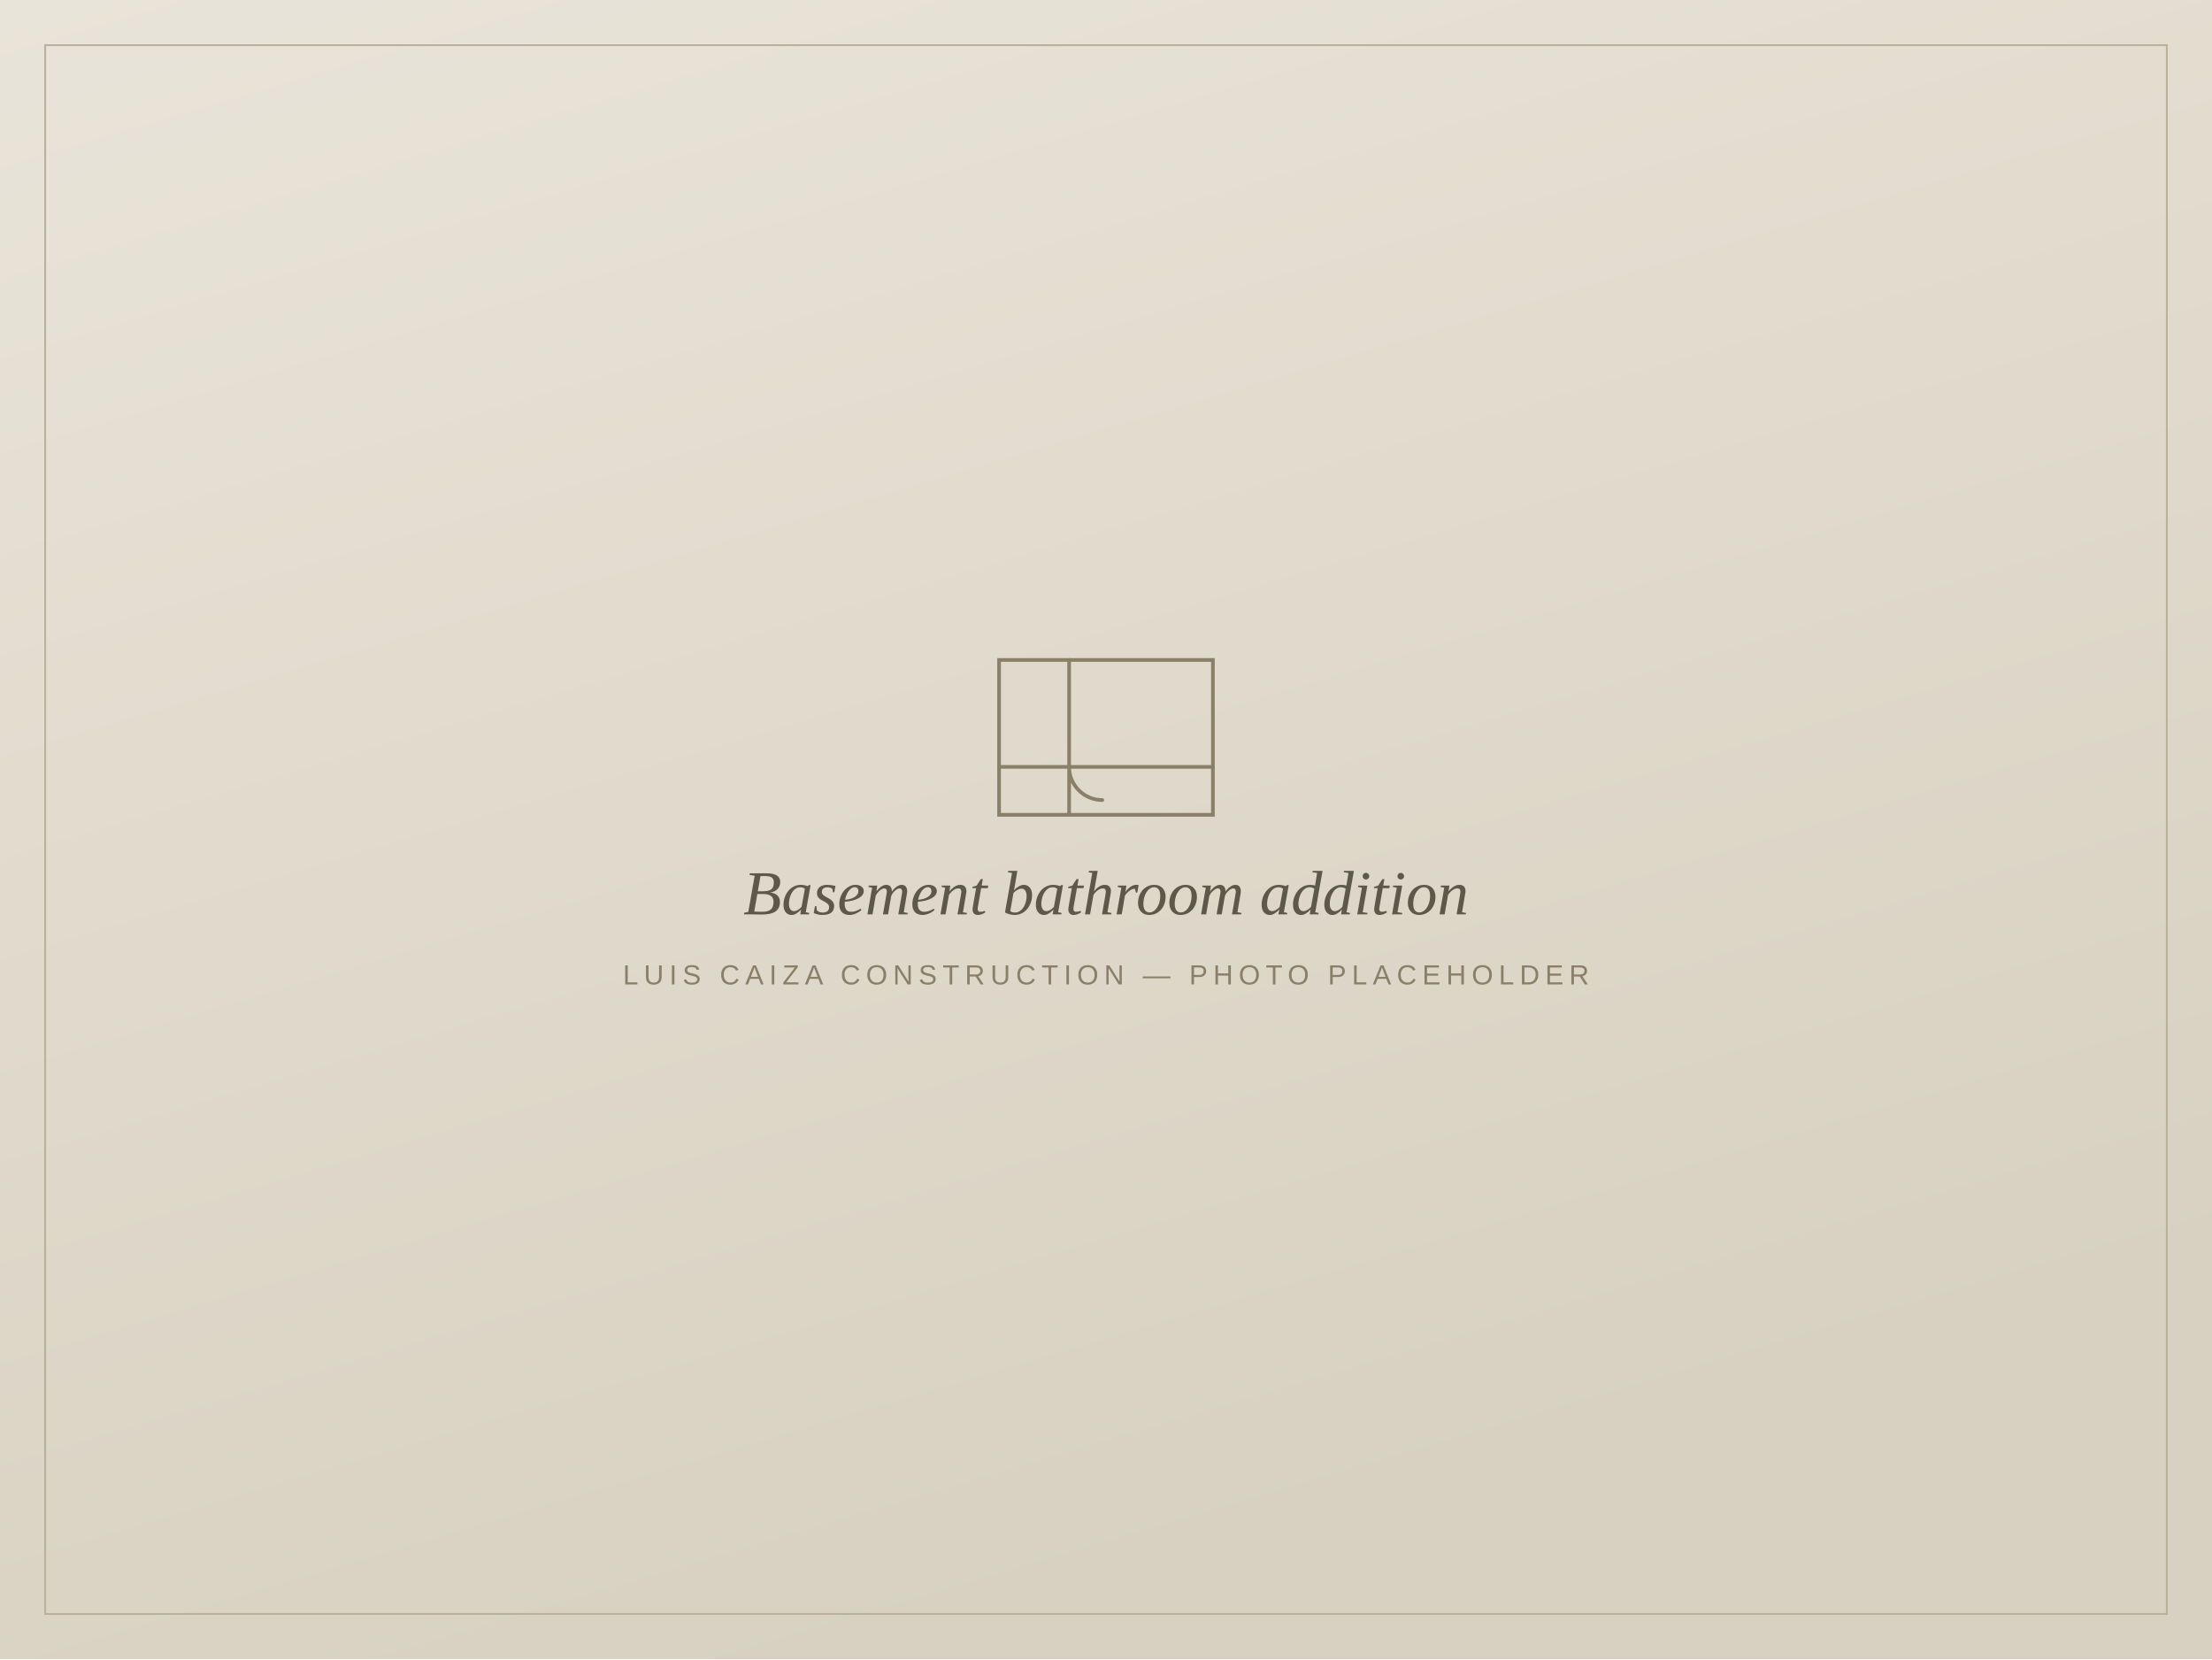
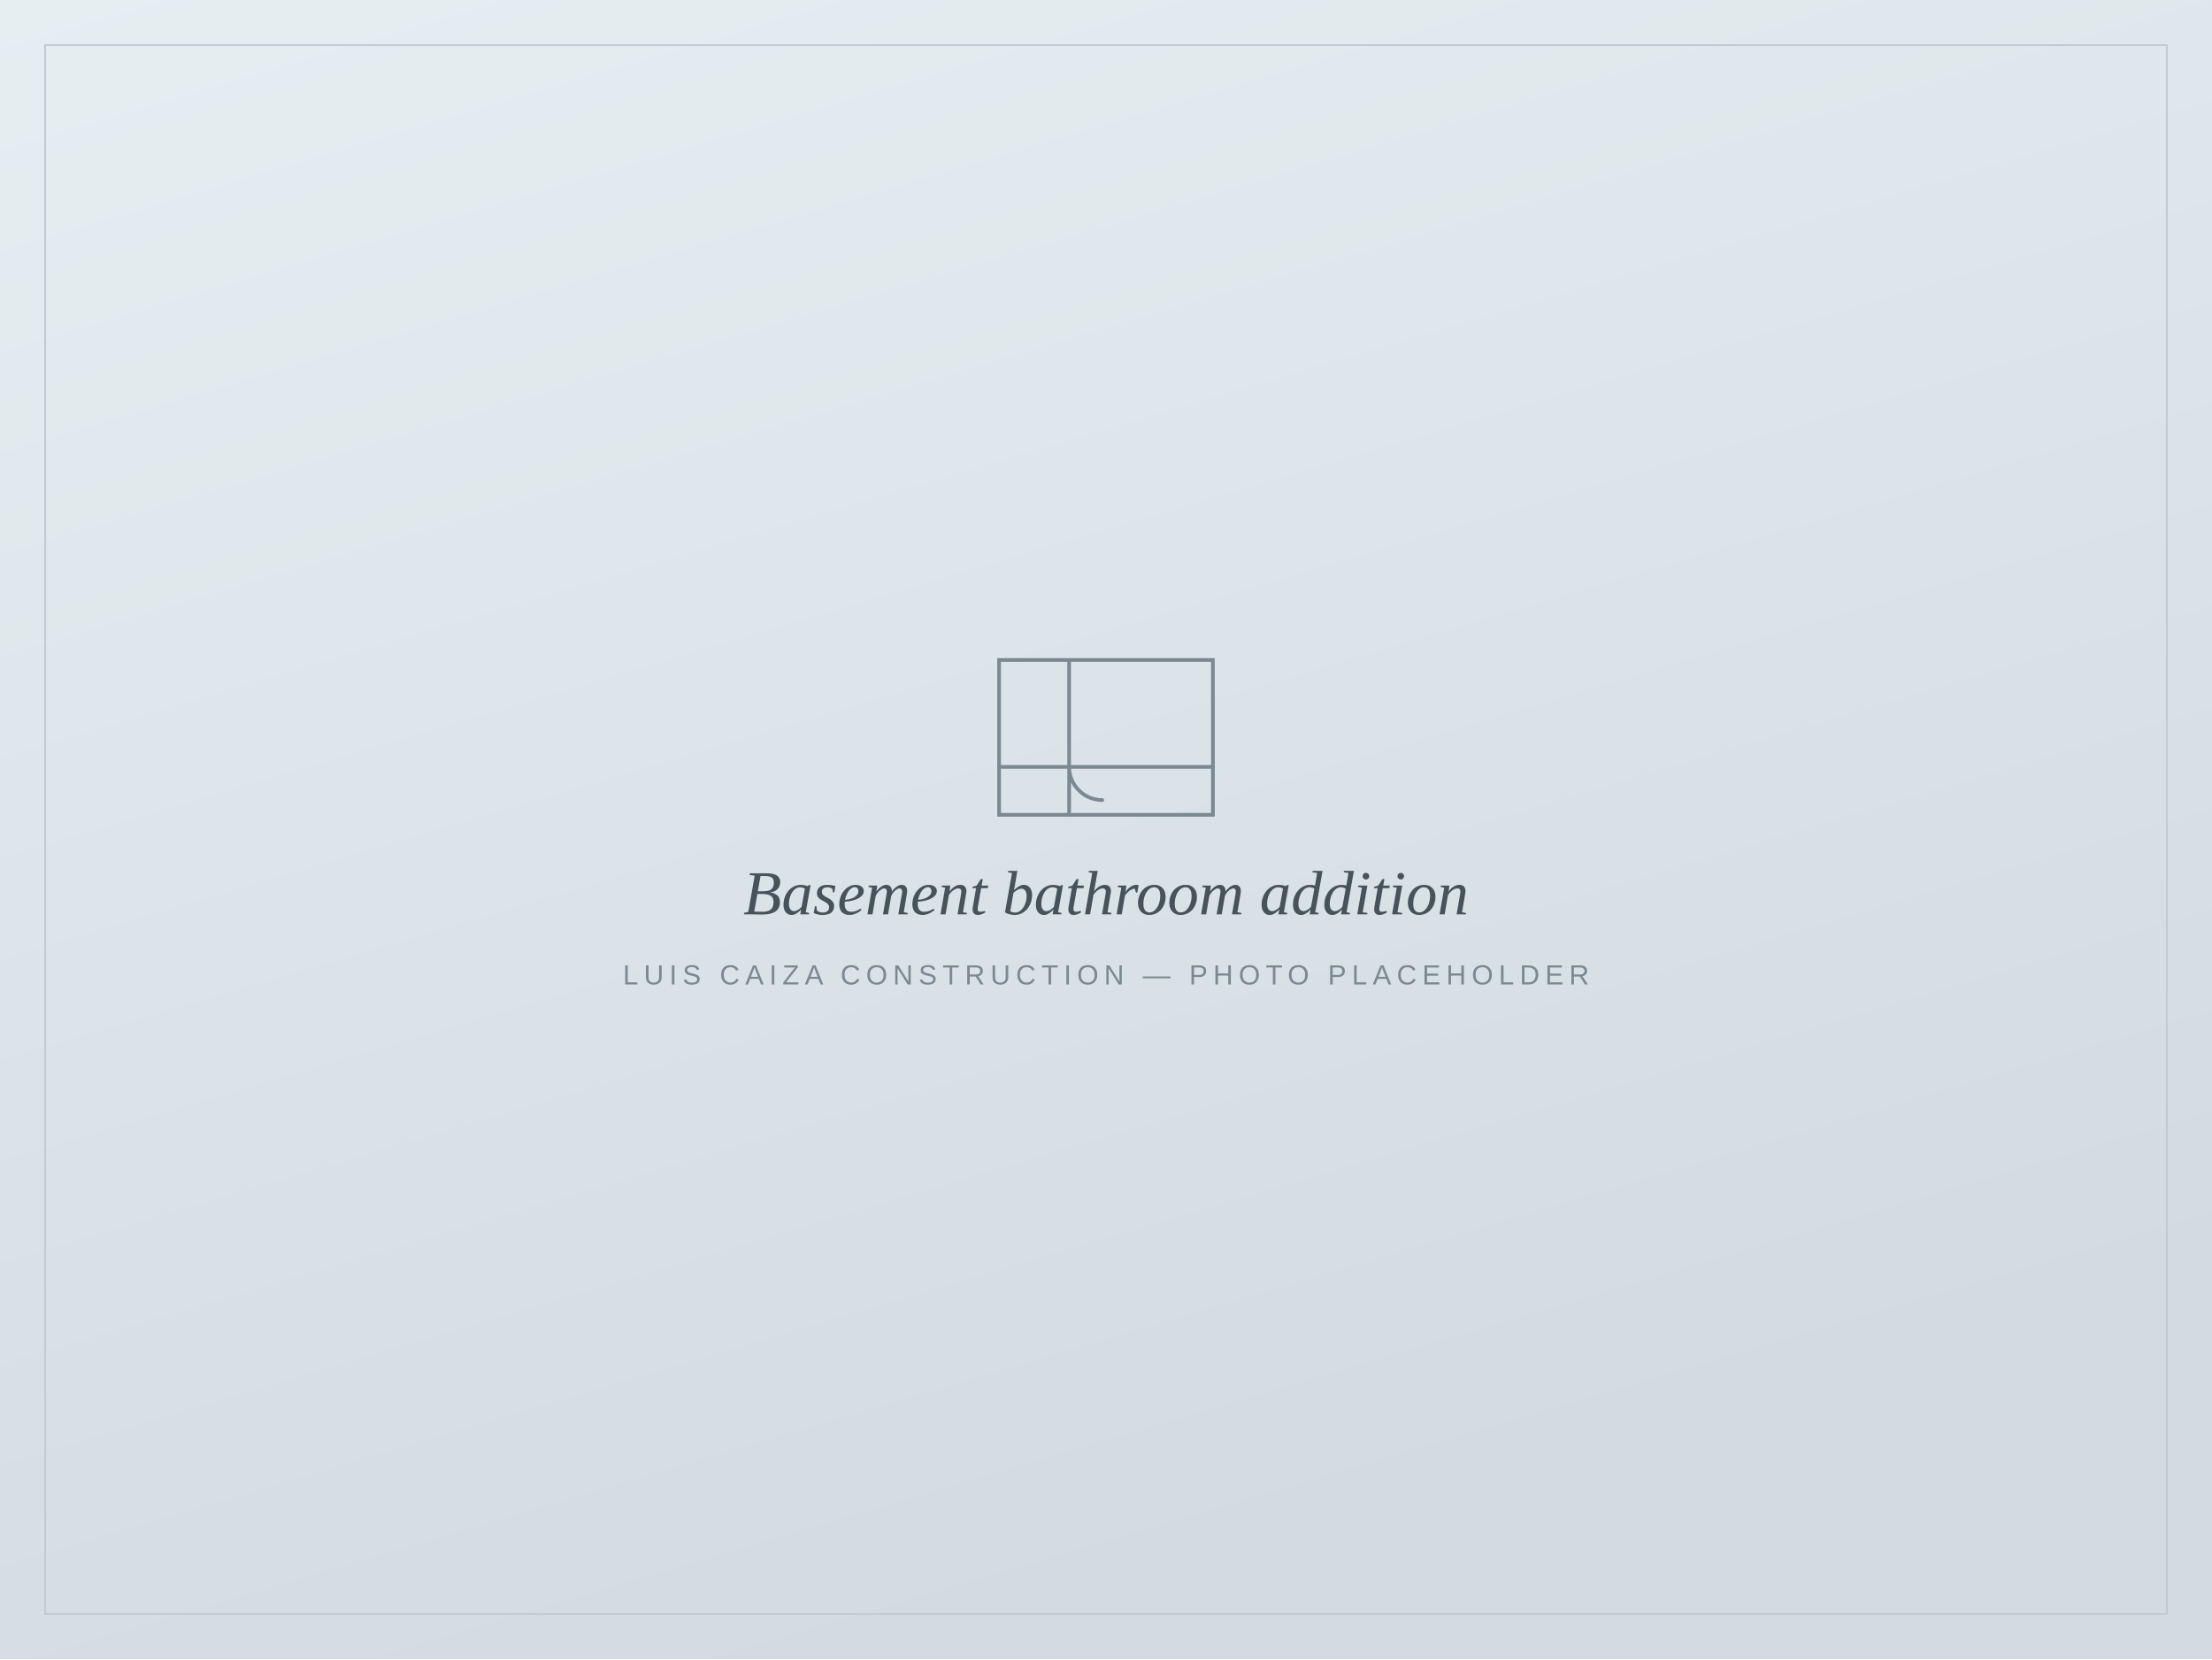
<svg xmlns="http://www.w3.org/2000/svg" width="1200" height="900" viewBox="0 0 1200 900" role="img" aria-label="Basement bathroom addition — photo placeholder">
  <defs>
    <linearGradient id="p" x1="0" y1="0" x2="0.4" y2="1">
-       <stop offset="0" stop-color="#e9e4d9" />
-       <stop offset="1" stop-color="#d8d1c1" />
+       <stop offset="0" stop-color="#e7eef2" />
+       <stop offset="1" stop-color="#d1dbe1" />
    </linearGradient>
  </defs>
  <rect width="1200" height="900" fill="url(#p)" />
-   <rect x="24.5" y="24.5" width="1151" height="851" fill="none" stroke="#b9b19c" stroke-width="1" />
-   <g stroke="#8a8069" stroke-width="2" fill="none" stroke-linecap="round">
+   <rect x="24.5" y="24.5" width="1151" height="851" fill="none" stroke="#c0cbd2" stroke-width="1" />
+   <g stroke="#7b8992" stroke-width="2" fill="none" stroke-linecap="round">
    <rect x="542" y="358" width="116" height="84" />
    <path d="M542 416 h116" />
    <path d="M580 358 v84 M580 416 a18 18 0 0 0 18 18" />
  </g>
-   <text x="600" y="496" text-anchor="middle" font-family="Georgia, 'Times New Roman', serif" font-style="italic" font-size="34" fill="#5d5849">Basement bathroom addition</text>
-   <text x="600" y="534" text-anchor="middle" font-family="Arial, Helvetica, sans-serif" font-size="15" letter-spacing="3" fill="#8a8069">LUIS CAIZA CONSTRUCTION — PHOTO PLACEHOLDER</text>
+   <text x="600" y="496" text-anchor="middle" font-family="Georgia, 'Times New Roman', serif" font-style="italic" font-size="34" fill="#46535b">Basement bathroom addition</text>
+   <text x="600" y="534" text-anchor="middle" font-family="Arial, Helvetica, sans-serif" font-size="15" letter-spacing="3" fill="#7b8992">LUIS CAIZA CONSTRUCTION — PHOTO PLACEHOLDER</text>
</svg>
